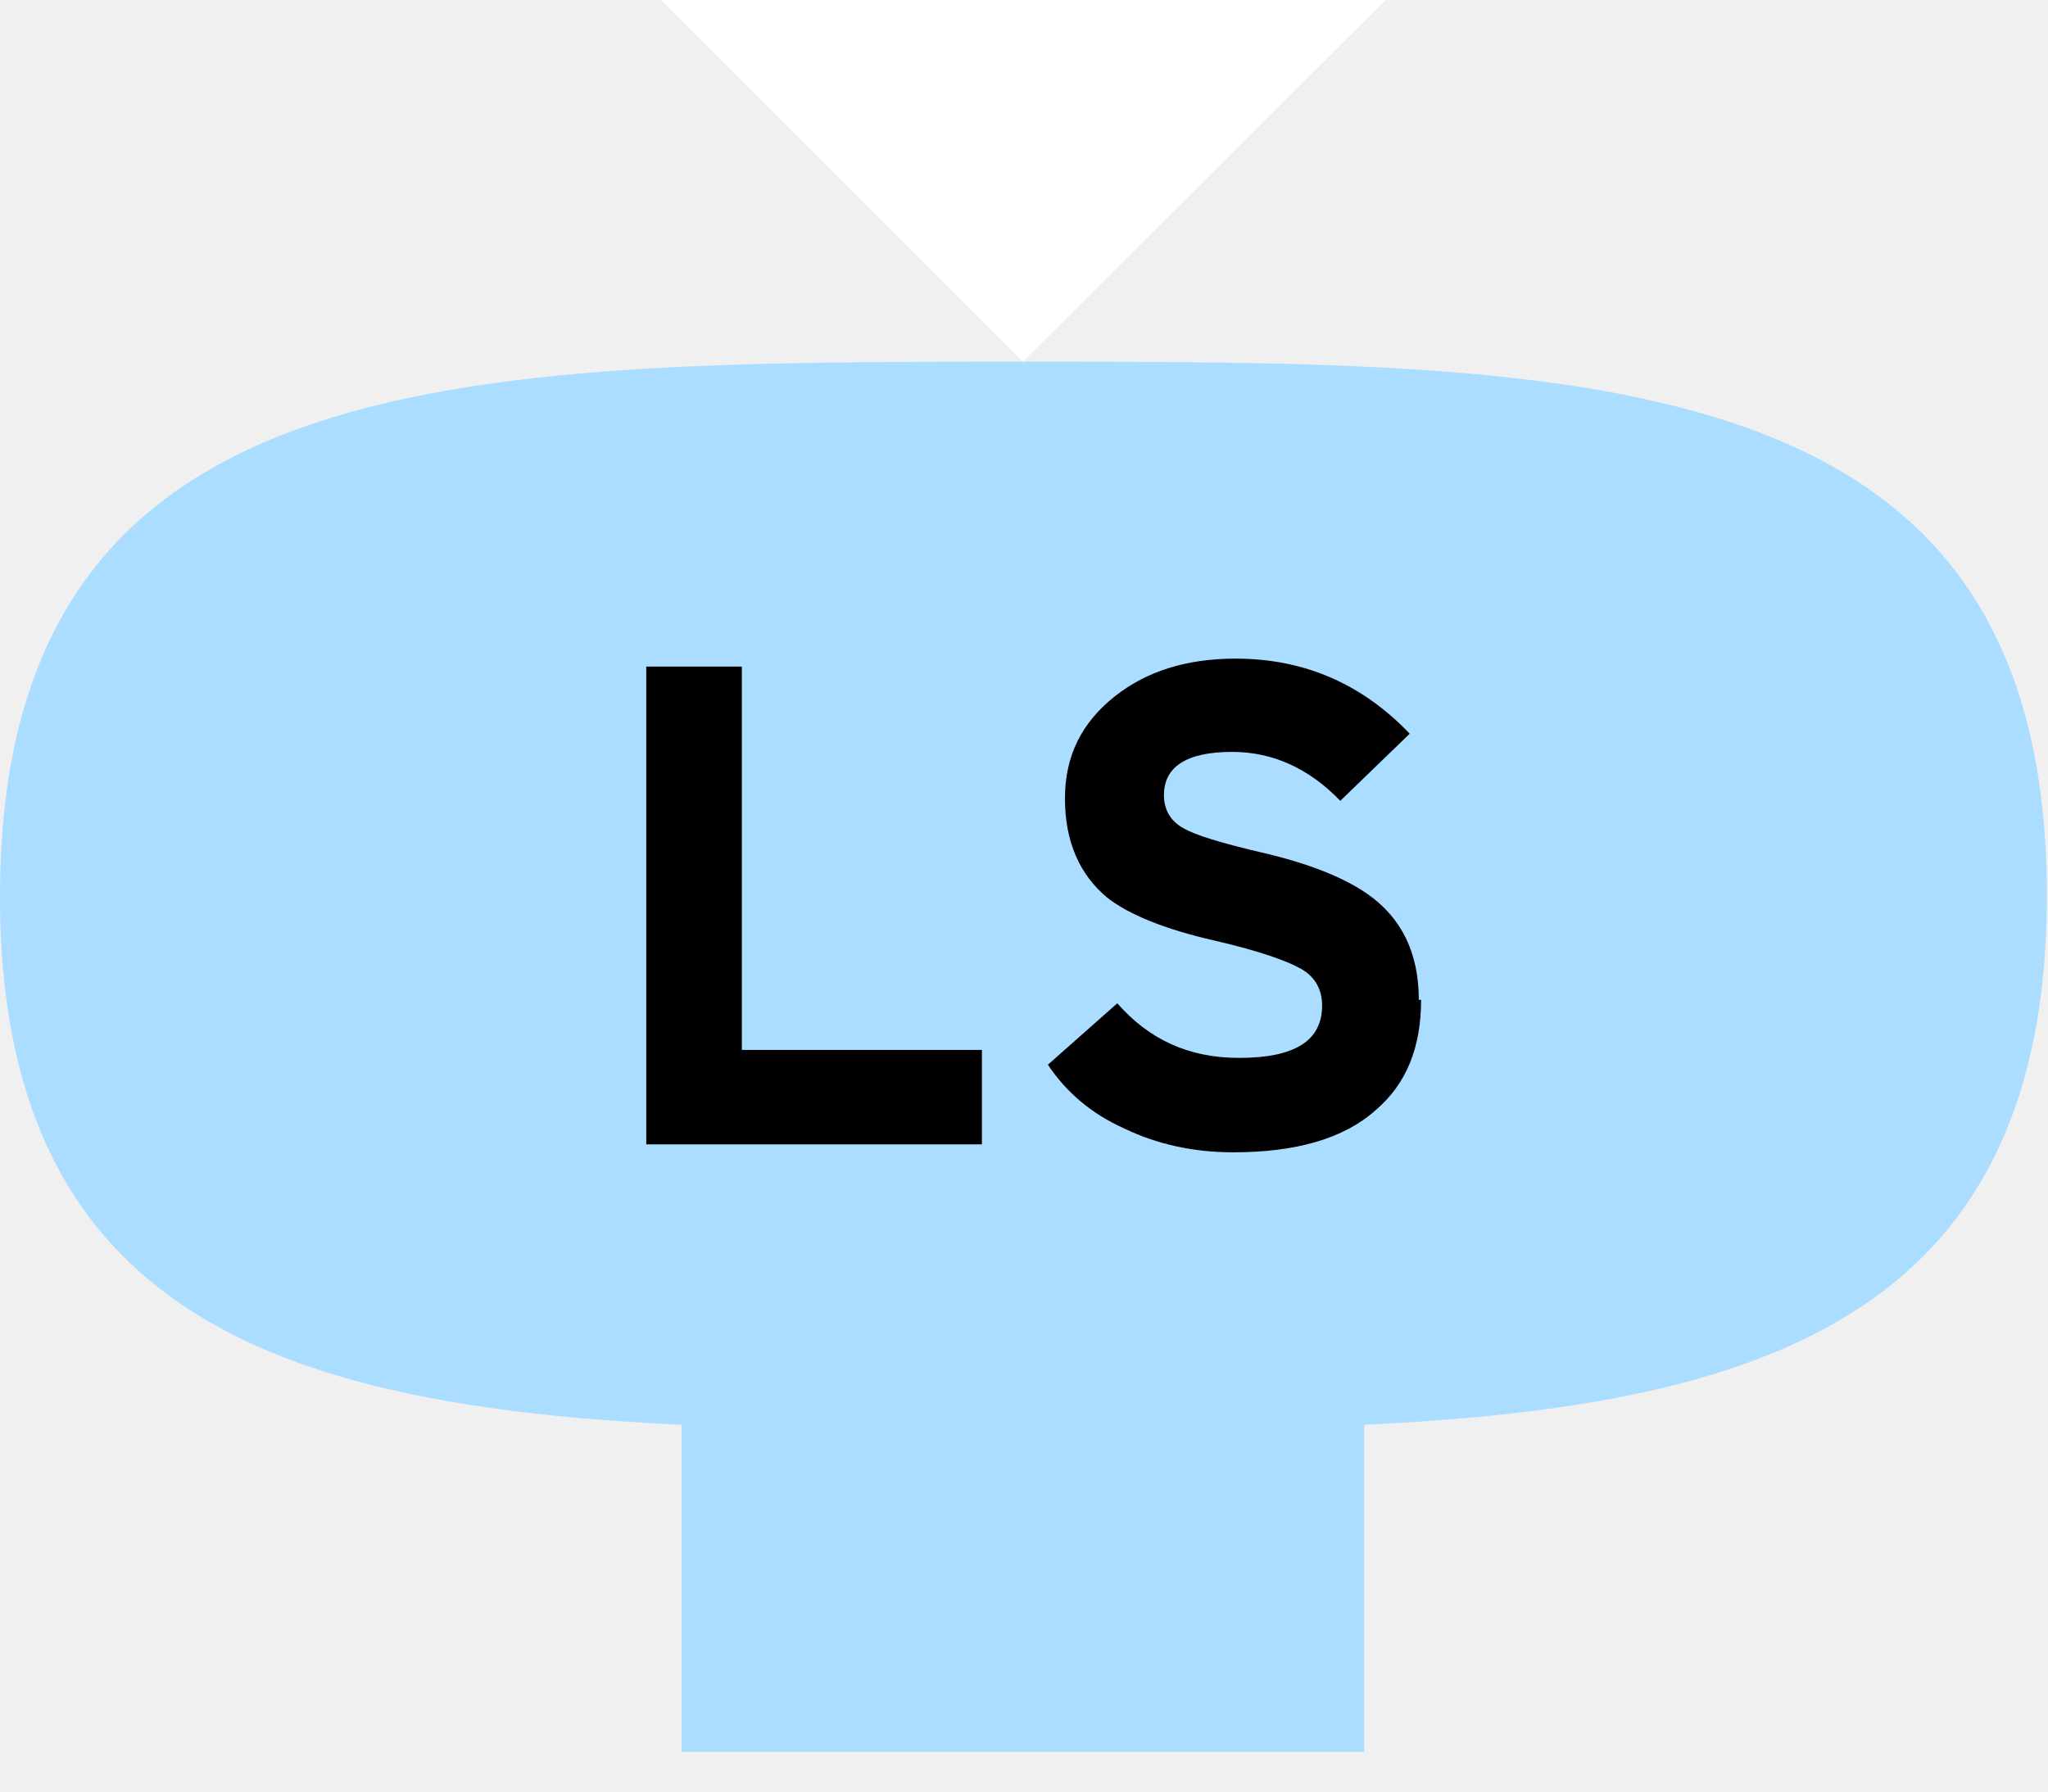
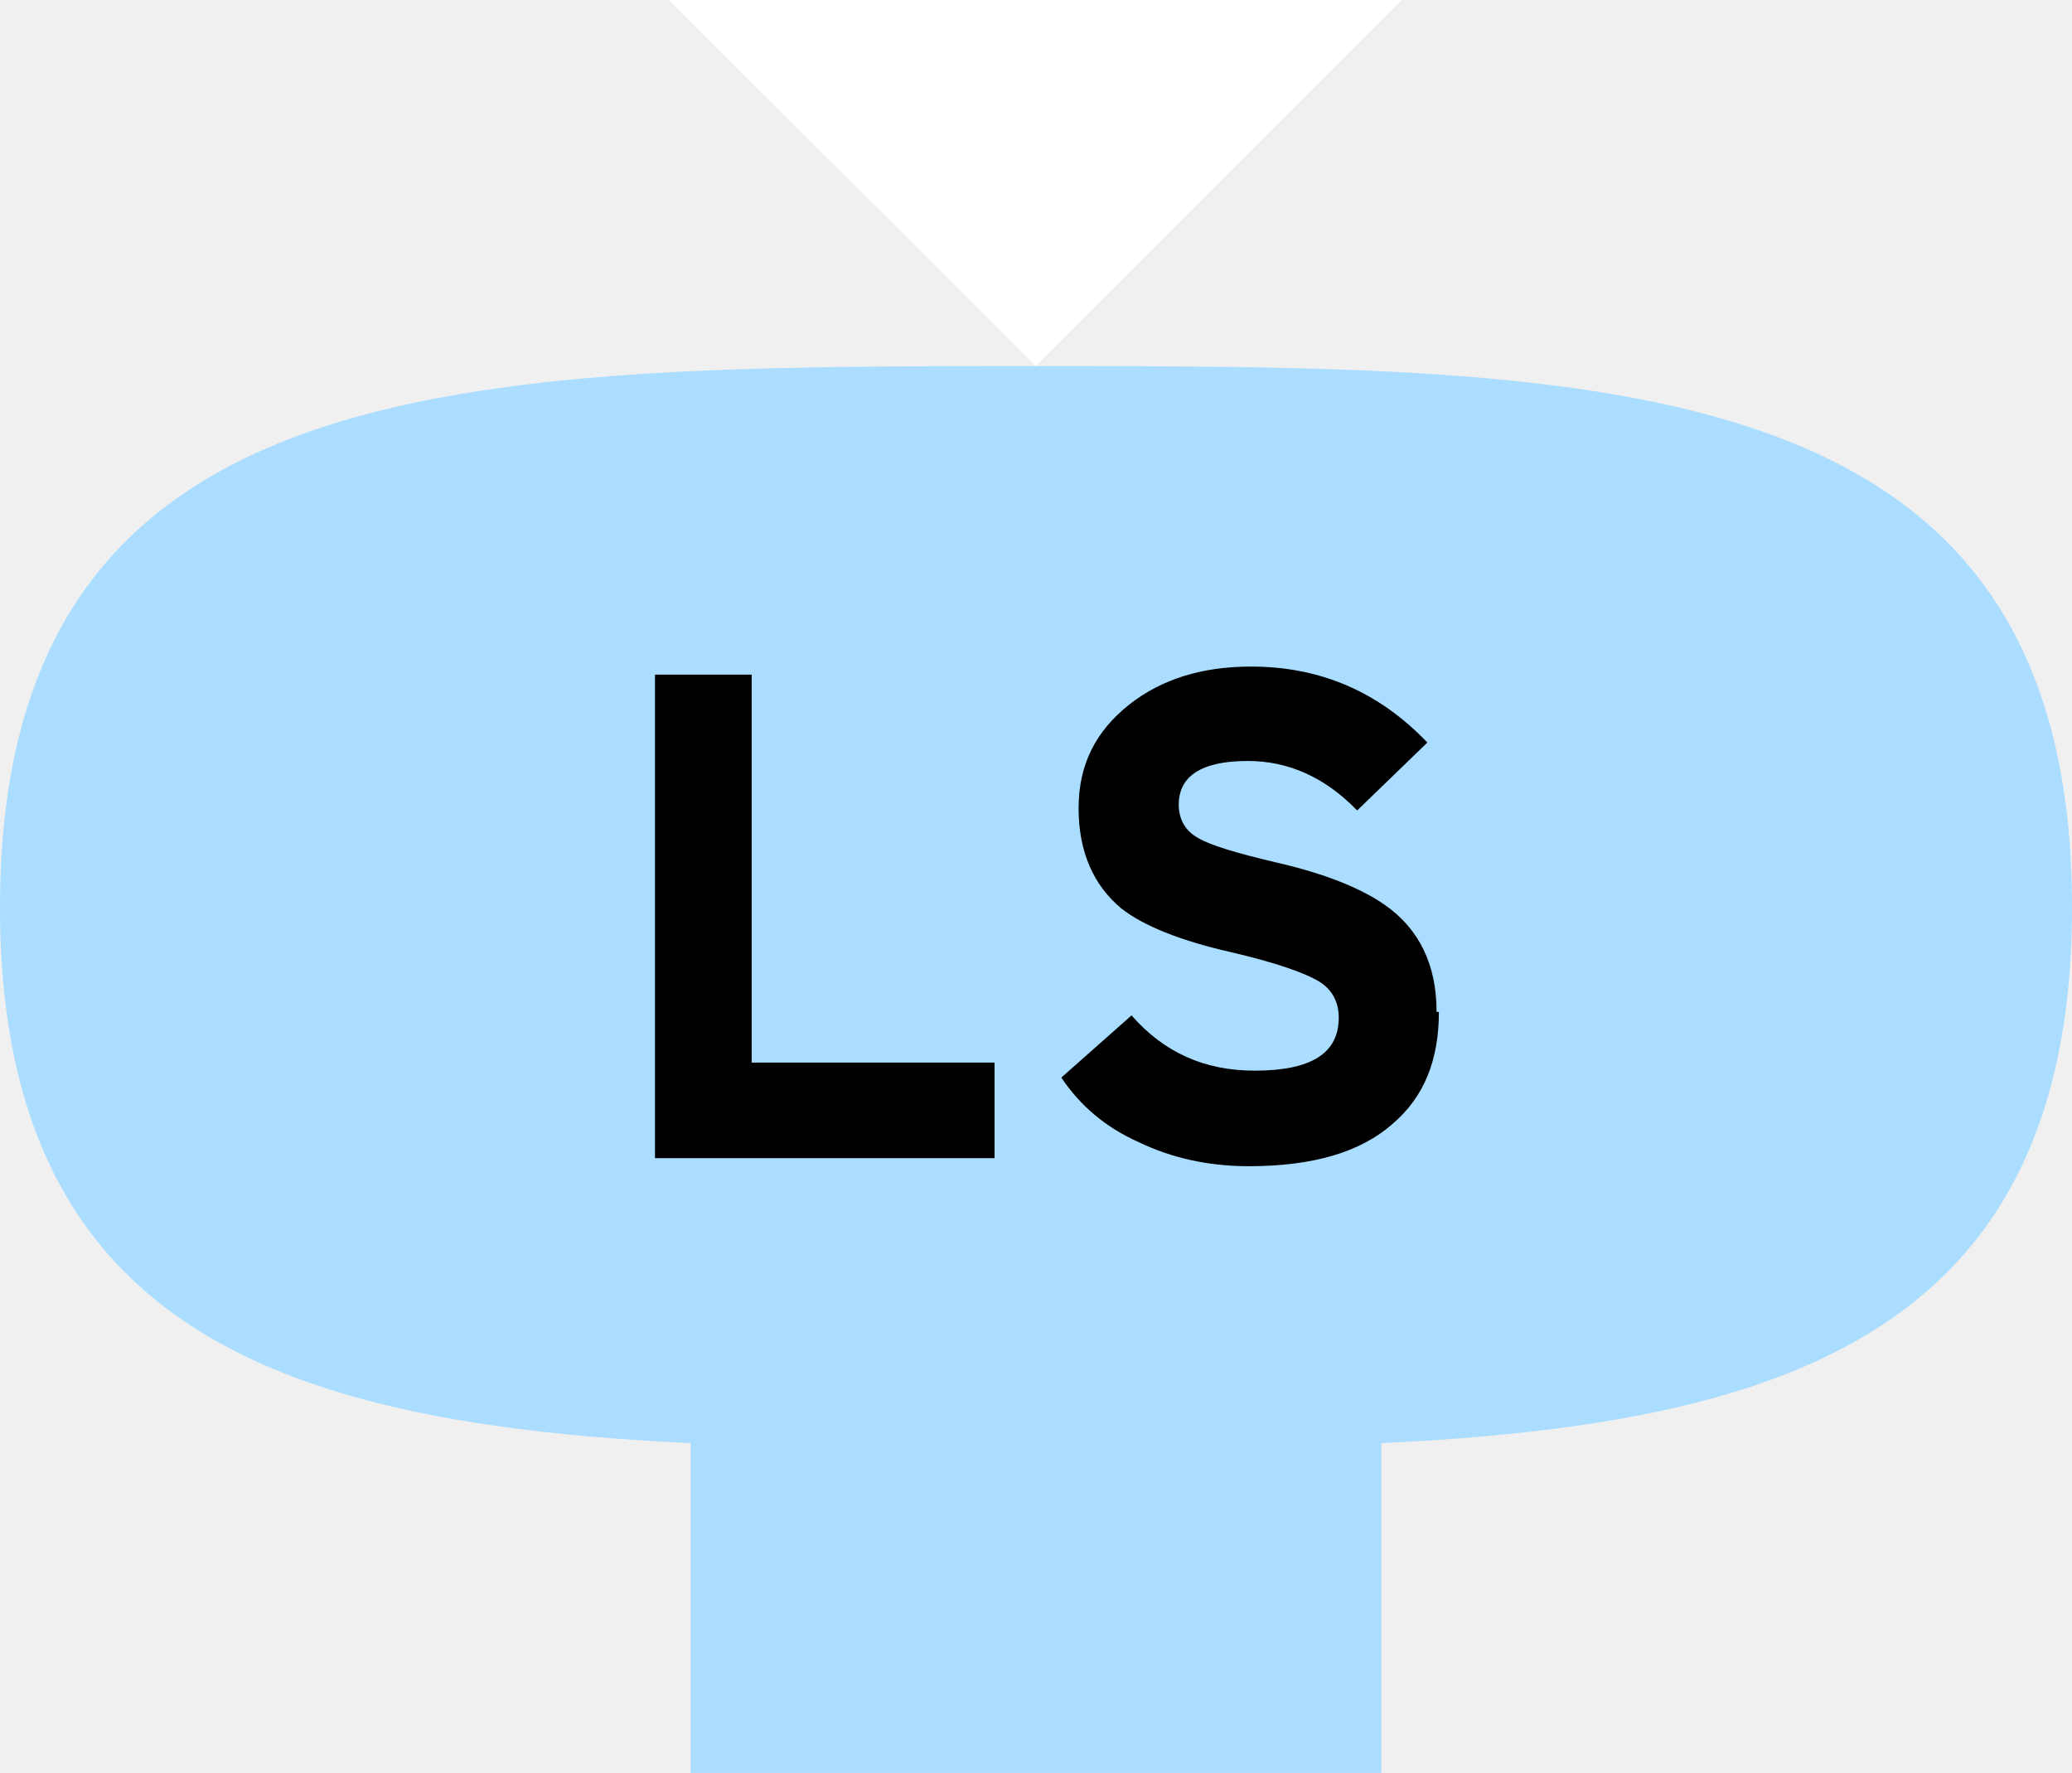
- <svg xmlns="http://www.w3.org/2000/svg" id="Layer_2" version="1.1" viewBox="0 0 18 15.75">
+ <svg xmlns="http://www.w3.org/2000/svg" id="Layer_2" data-name="Layer 2" viewBox="0 0 18 15.4">
  <defs>
    <style>
-       .st0 {
+       .cls-1 {
        fill: #adf;
      }

-       .st1 {
+       .cls-2 {
        fill: #fff;
      }

-       .st2 {
+       .cls-3 {
        fill: none;
      }
    </style>
  </defs>
-   <rect class="st0" x="5.99" y="9.4" width="6" height="6" />
-   <path class="st0" d="M0,7.88C0,12.57,4.02,12.57,8.99,12.57s9,0,9-4.7S13.97,3.18,8.99,3.18,0,3.18,0,7.88Z" />
+   <rect class="cls-1" x="6" y="9.4" width="6" height="6" />
+   <path class="cls-1" d="M0,7.88c0,4.7,4.03,4.7,9,4.7s9,0,9-4.7S13.97,3.18,9,3.18,0,3.18,0,7.88Z" />
  <g>
-     <rect class="st2" x="4.41" y="4.31" width="9.17" height="7.13" />
-     <path d="M8.63,10.06h-2.95v-4.2h.84v3.37h2.11v.83Z" />
-     <path d="M12.49,8.79c0,.42-.13.74-.4.97-.28.25-.7.37-1.25.37-.35,0-.67-.07-.96-.21-.29-.13-.51-.32-.67-.56l.61-.54c.28.32.63.48,1.07.48.49,0,.73-.15.73-.46,0-.14-.06-.25-.18-.32s-.37-.16-.76-.25c-.44-.1-.76-.23-.95-.38-.24-.2-.37-.49-.37-.87s.15-.67.44-.9c.28-.22.63-.33,1.06-.33.6,0,1.11.22,1.53.66l-.61.59c-.28-.29-.6-.43-.95-.43-.4,0-.6.13-.6.38,0,.13.06.23.17.29.1.06.33.13.67.21.44.1.75.23.95.37.3.21.45.52.45.93Z" />
+     <rect class="cls-3" x="4.41" y="4.31" width="9.17" height="7.13" />
+     <path d="M8.64,10.06h-2.95v-4.2h.84v3.37h2.11v.83Z" />
+     <path d="M12.5,8.79c0,.42-.13.74-.4.97-.28.25-.7.37-1.25.37-.35,0-.67-.07-.96-.21-.29-.13-.51-.32-.67-.56l.61-.54c.28.32.63.48,1.07.48.49,0,.73-.15.73-.46,0-.14-.06-.25-.18-.32s-.37-.16-.76-.25c-.44-.1-.76-.23-.95-.38-.24-.2-.37-.49-.37-.87s.15-.67.44-.9c.28-.22.63-.33,1.06-.33.6,0,1.11.22,1.53.66l-.61.59c-.28-.29-.6-.43-.95-.43-.4,0-.6.13-.6.38,0,.13.06.23.17.29.1.06.33.13.67.21.44.1.75.23.95.37.3.21.45.52.45.93Z" />
  </g>
-   <polygon class="st1" points="12.18 0 8.99 3.18 5.81 0 12.18 0" />
+   <polygon class="cls-2" points="12.18 0 9 3.18 5.81 0 12.18 0" />
</svg>
